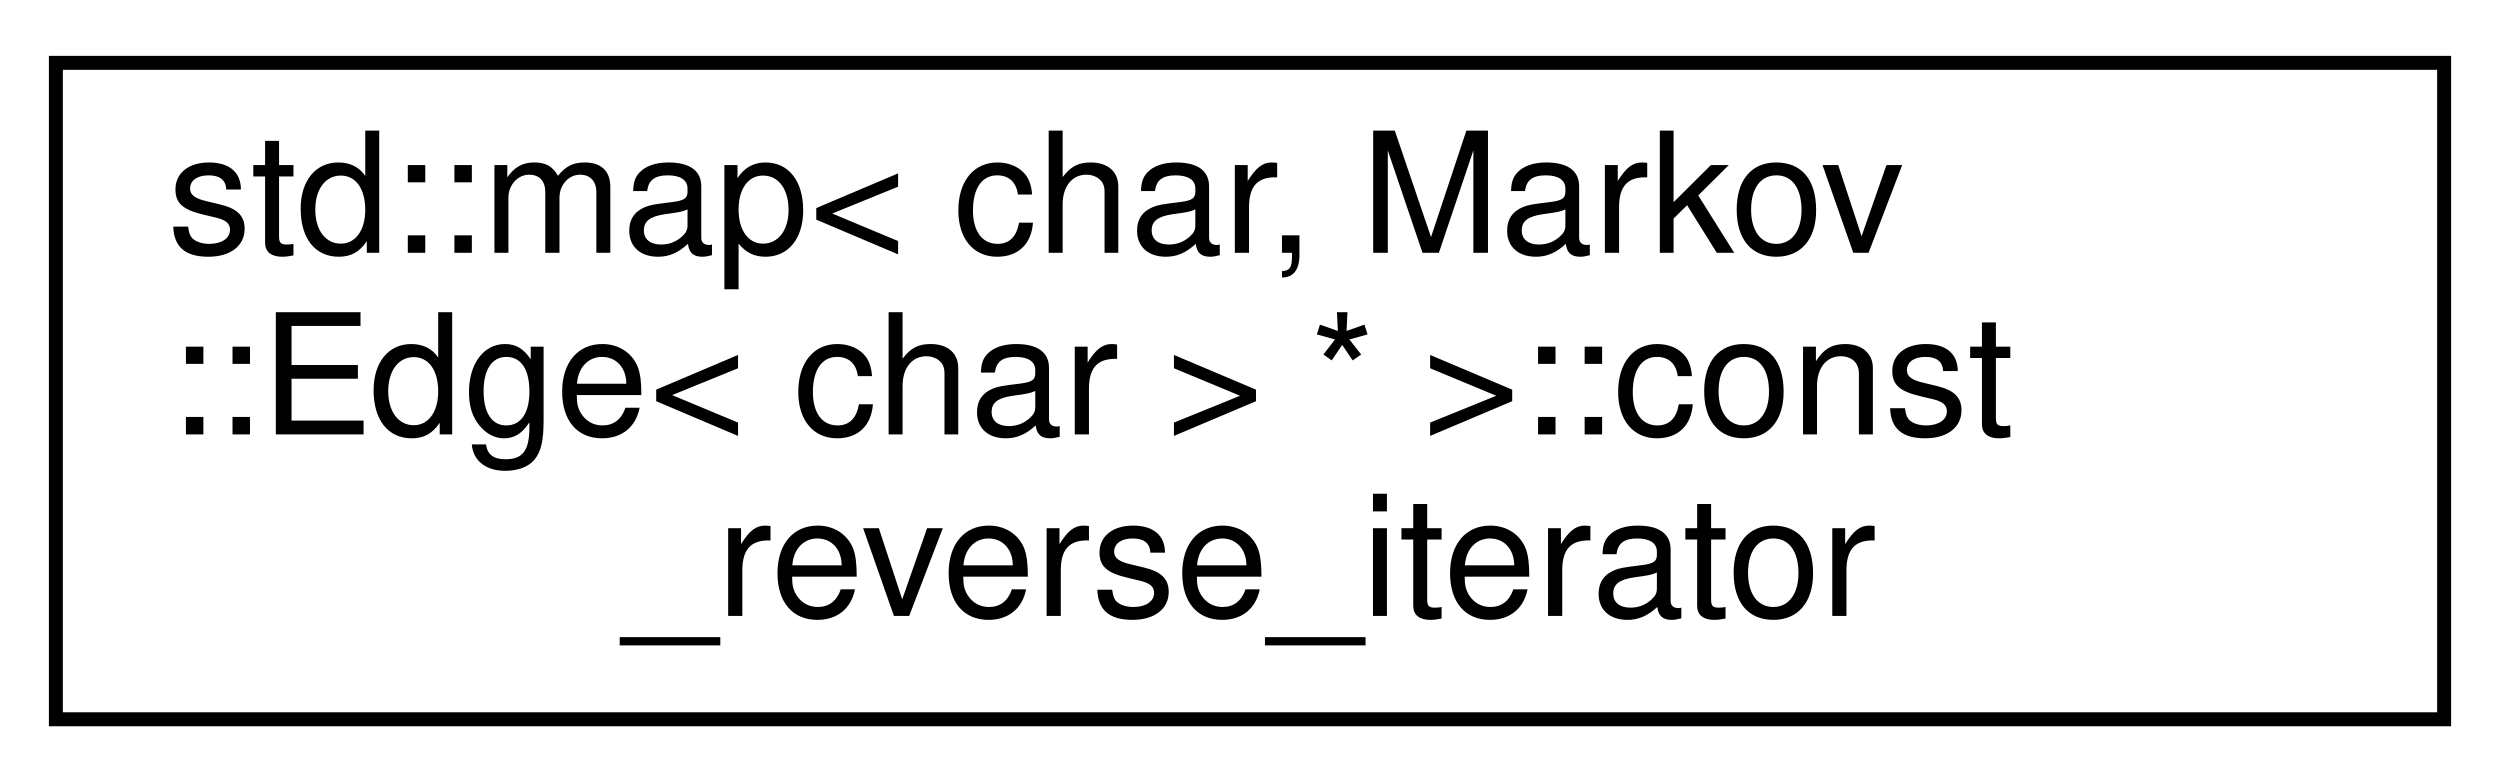
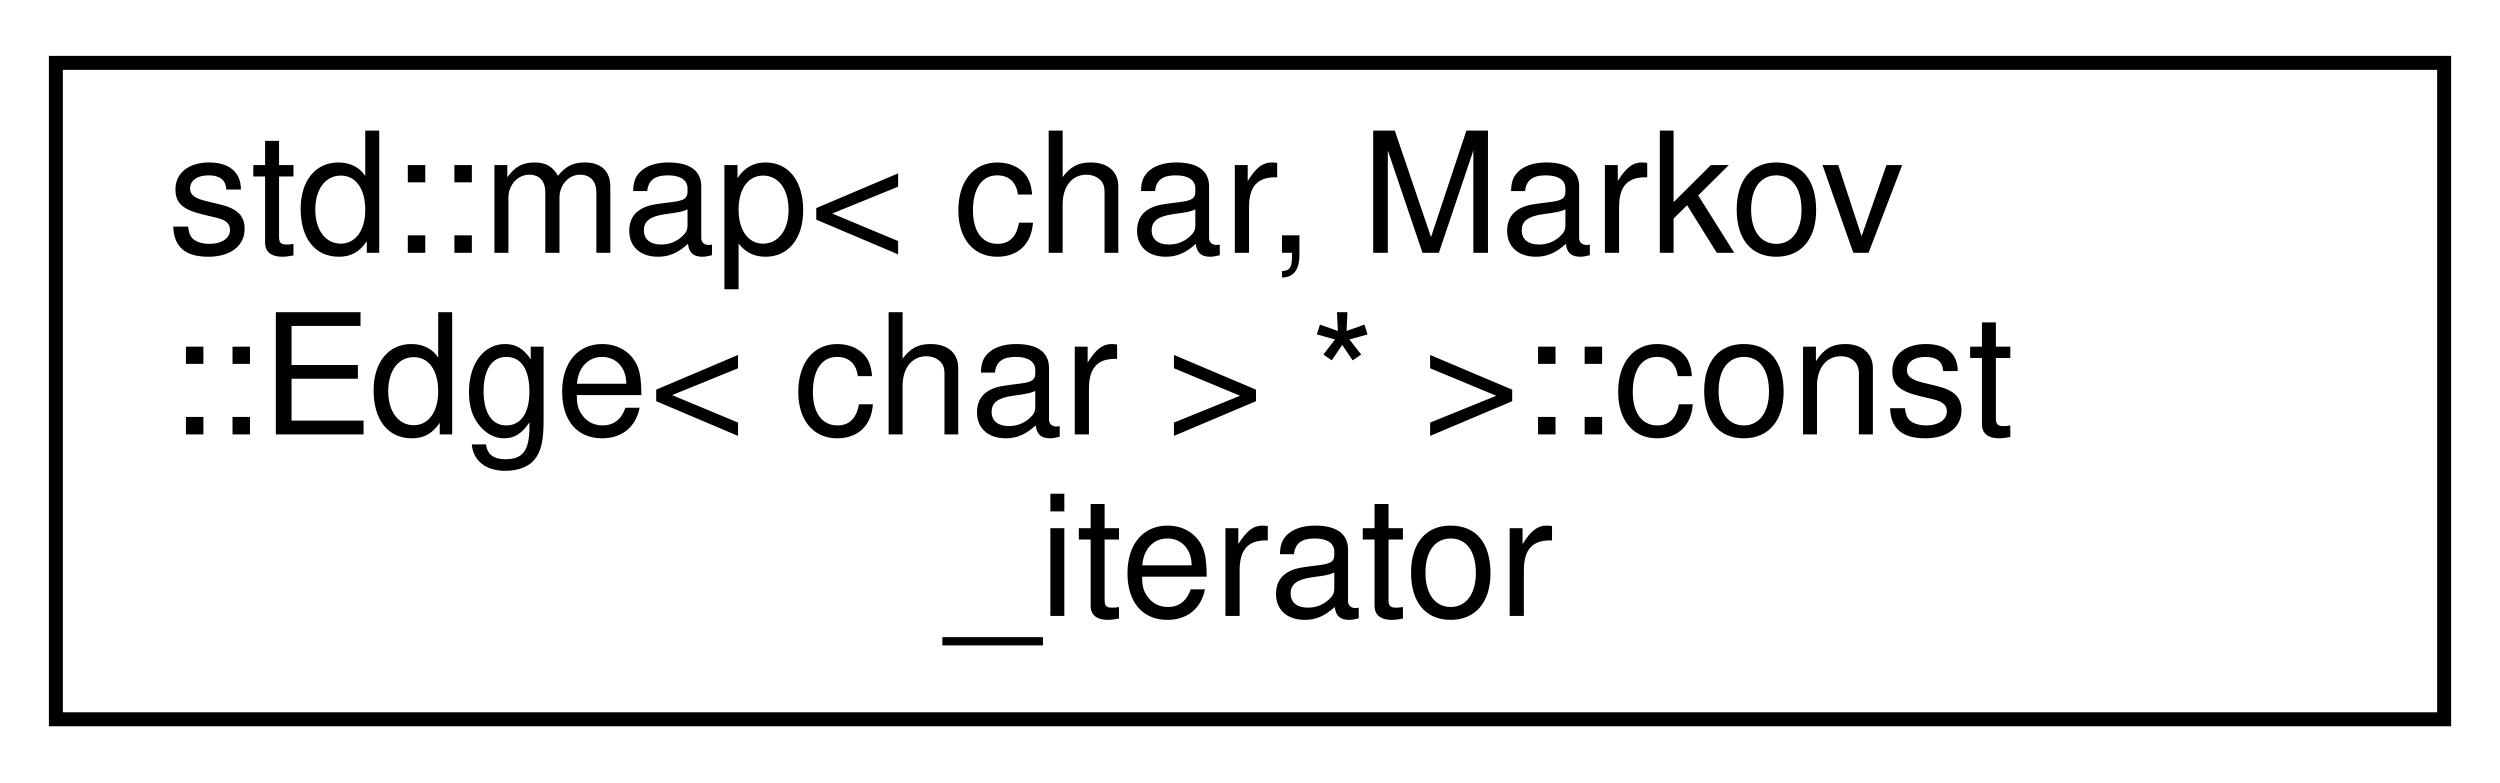
<svg xmlns="http://www.w3.org/2000/svg" xmlns:xlink="http://www.w3.org/1999/xlink" width="179pt" height="56pt" viewBox="0.00 0.00 179.00 56.00">
  <g id="graph0" class="graph" transform="scale(1 1) rotate(0) translate(4 52)">
    <g id="node1" class="node">
      <g id="a_node1">
-         <a xlink:href="classmap_3_01char_00_01_markov_1_1_edge_3_01char_01_4_01_5_01_4_1_1const__reverse__iterator.html" target="_top" xlink:title=" ">
+         <a xlink:href="classmap_3_01char_00_01_markov_1_1_edge_3_01char_01_4_01_5_01_4_1_1const__iterator.html" target="_top" xlink:title=" ">
          <polygon fill="none" stroke="black" points="0,-0.5 0,-47.5 171,-47.5 171,-0.5 0,-0.5" />
          <text text-anchor="start" x="8" y="-33.9" font-family="Helvetica,sans-Serif" font-size="12.00">std::map&lt; char, Markov</text>
          <text text-anchor="start" x="8" y="-20.9" font-family="Helvetica,sans-Serif" font-size="12.00">::Edge&lt; char &gt; * &gt;::const</text>
-           <text text-anchor="middle" x="85.5" y="-7.9" font-family="Helvetica,sans-Serif" font-size="12.00">_reverse_iterator</text>
+           <text text-anchor="middle" x="85.5" y="-7.9" font-family="Helvetica,sans-Serif" font-size="12.00">_iterator</text>
        </a>
      </g>
    </g>
  </g>
</svg>
